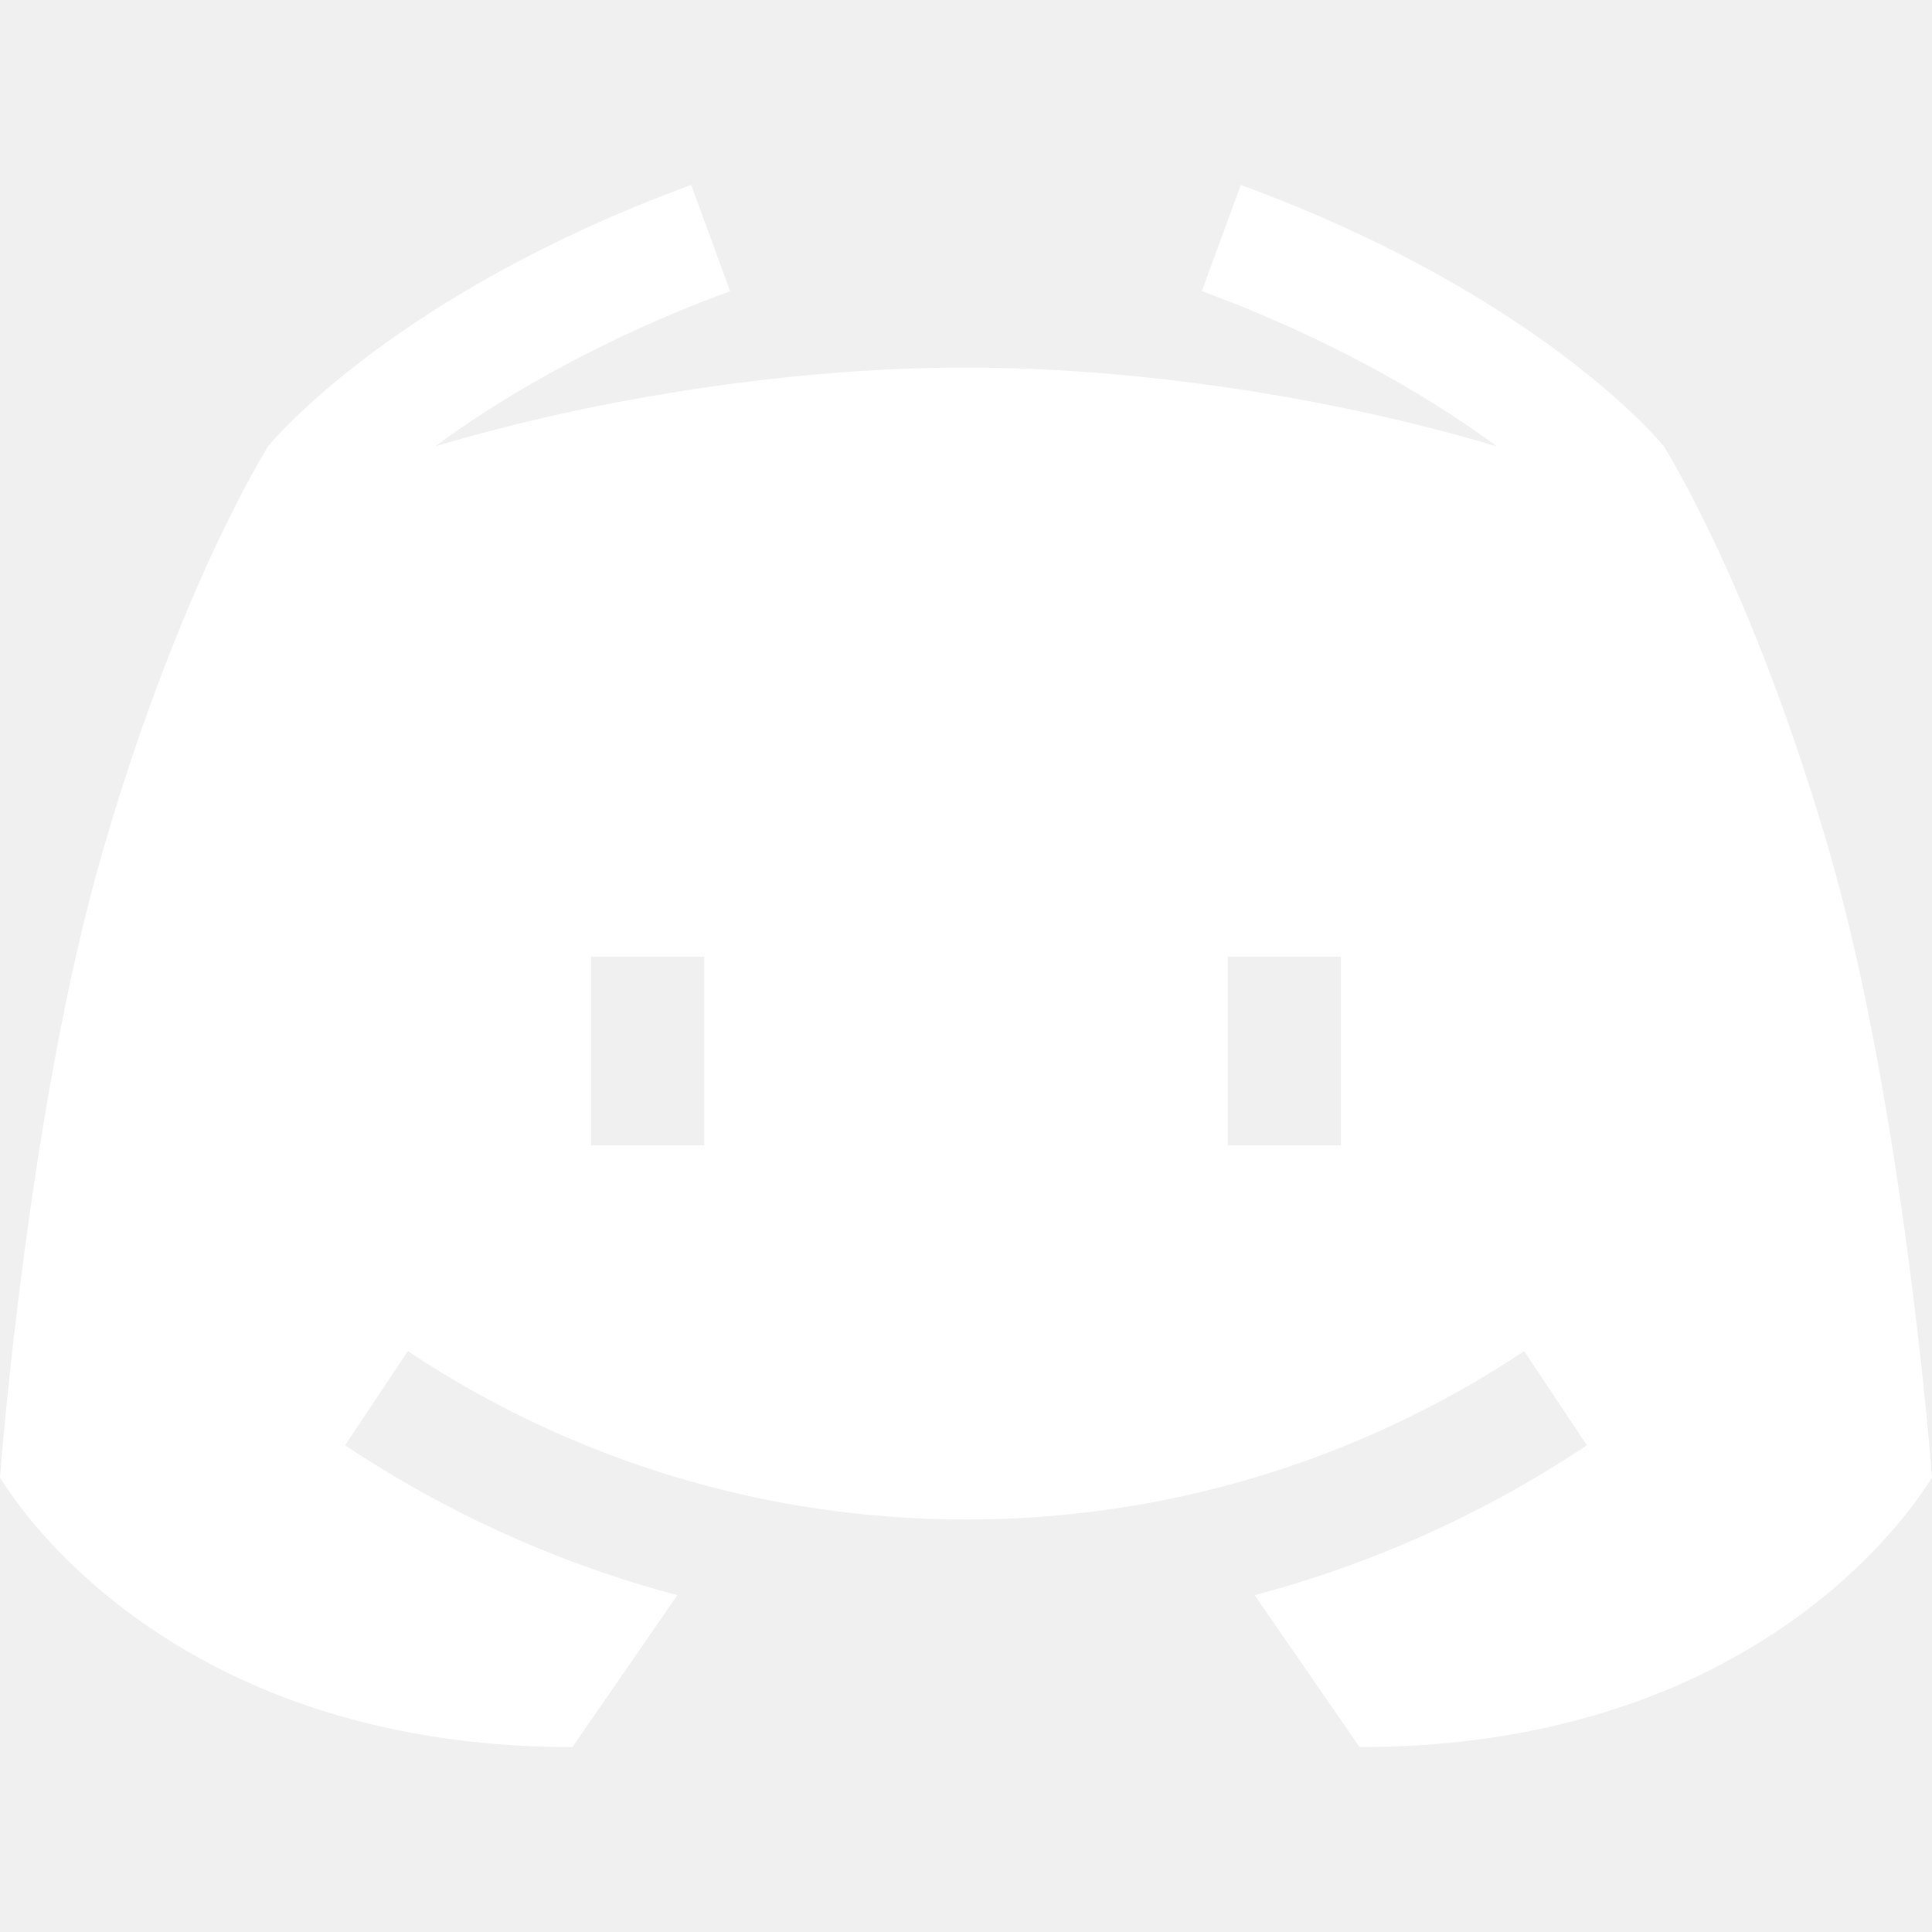
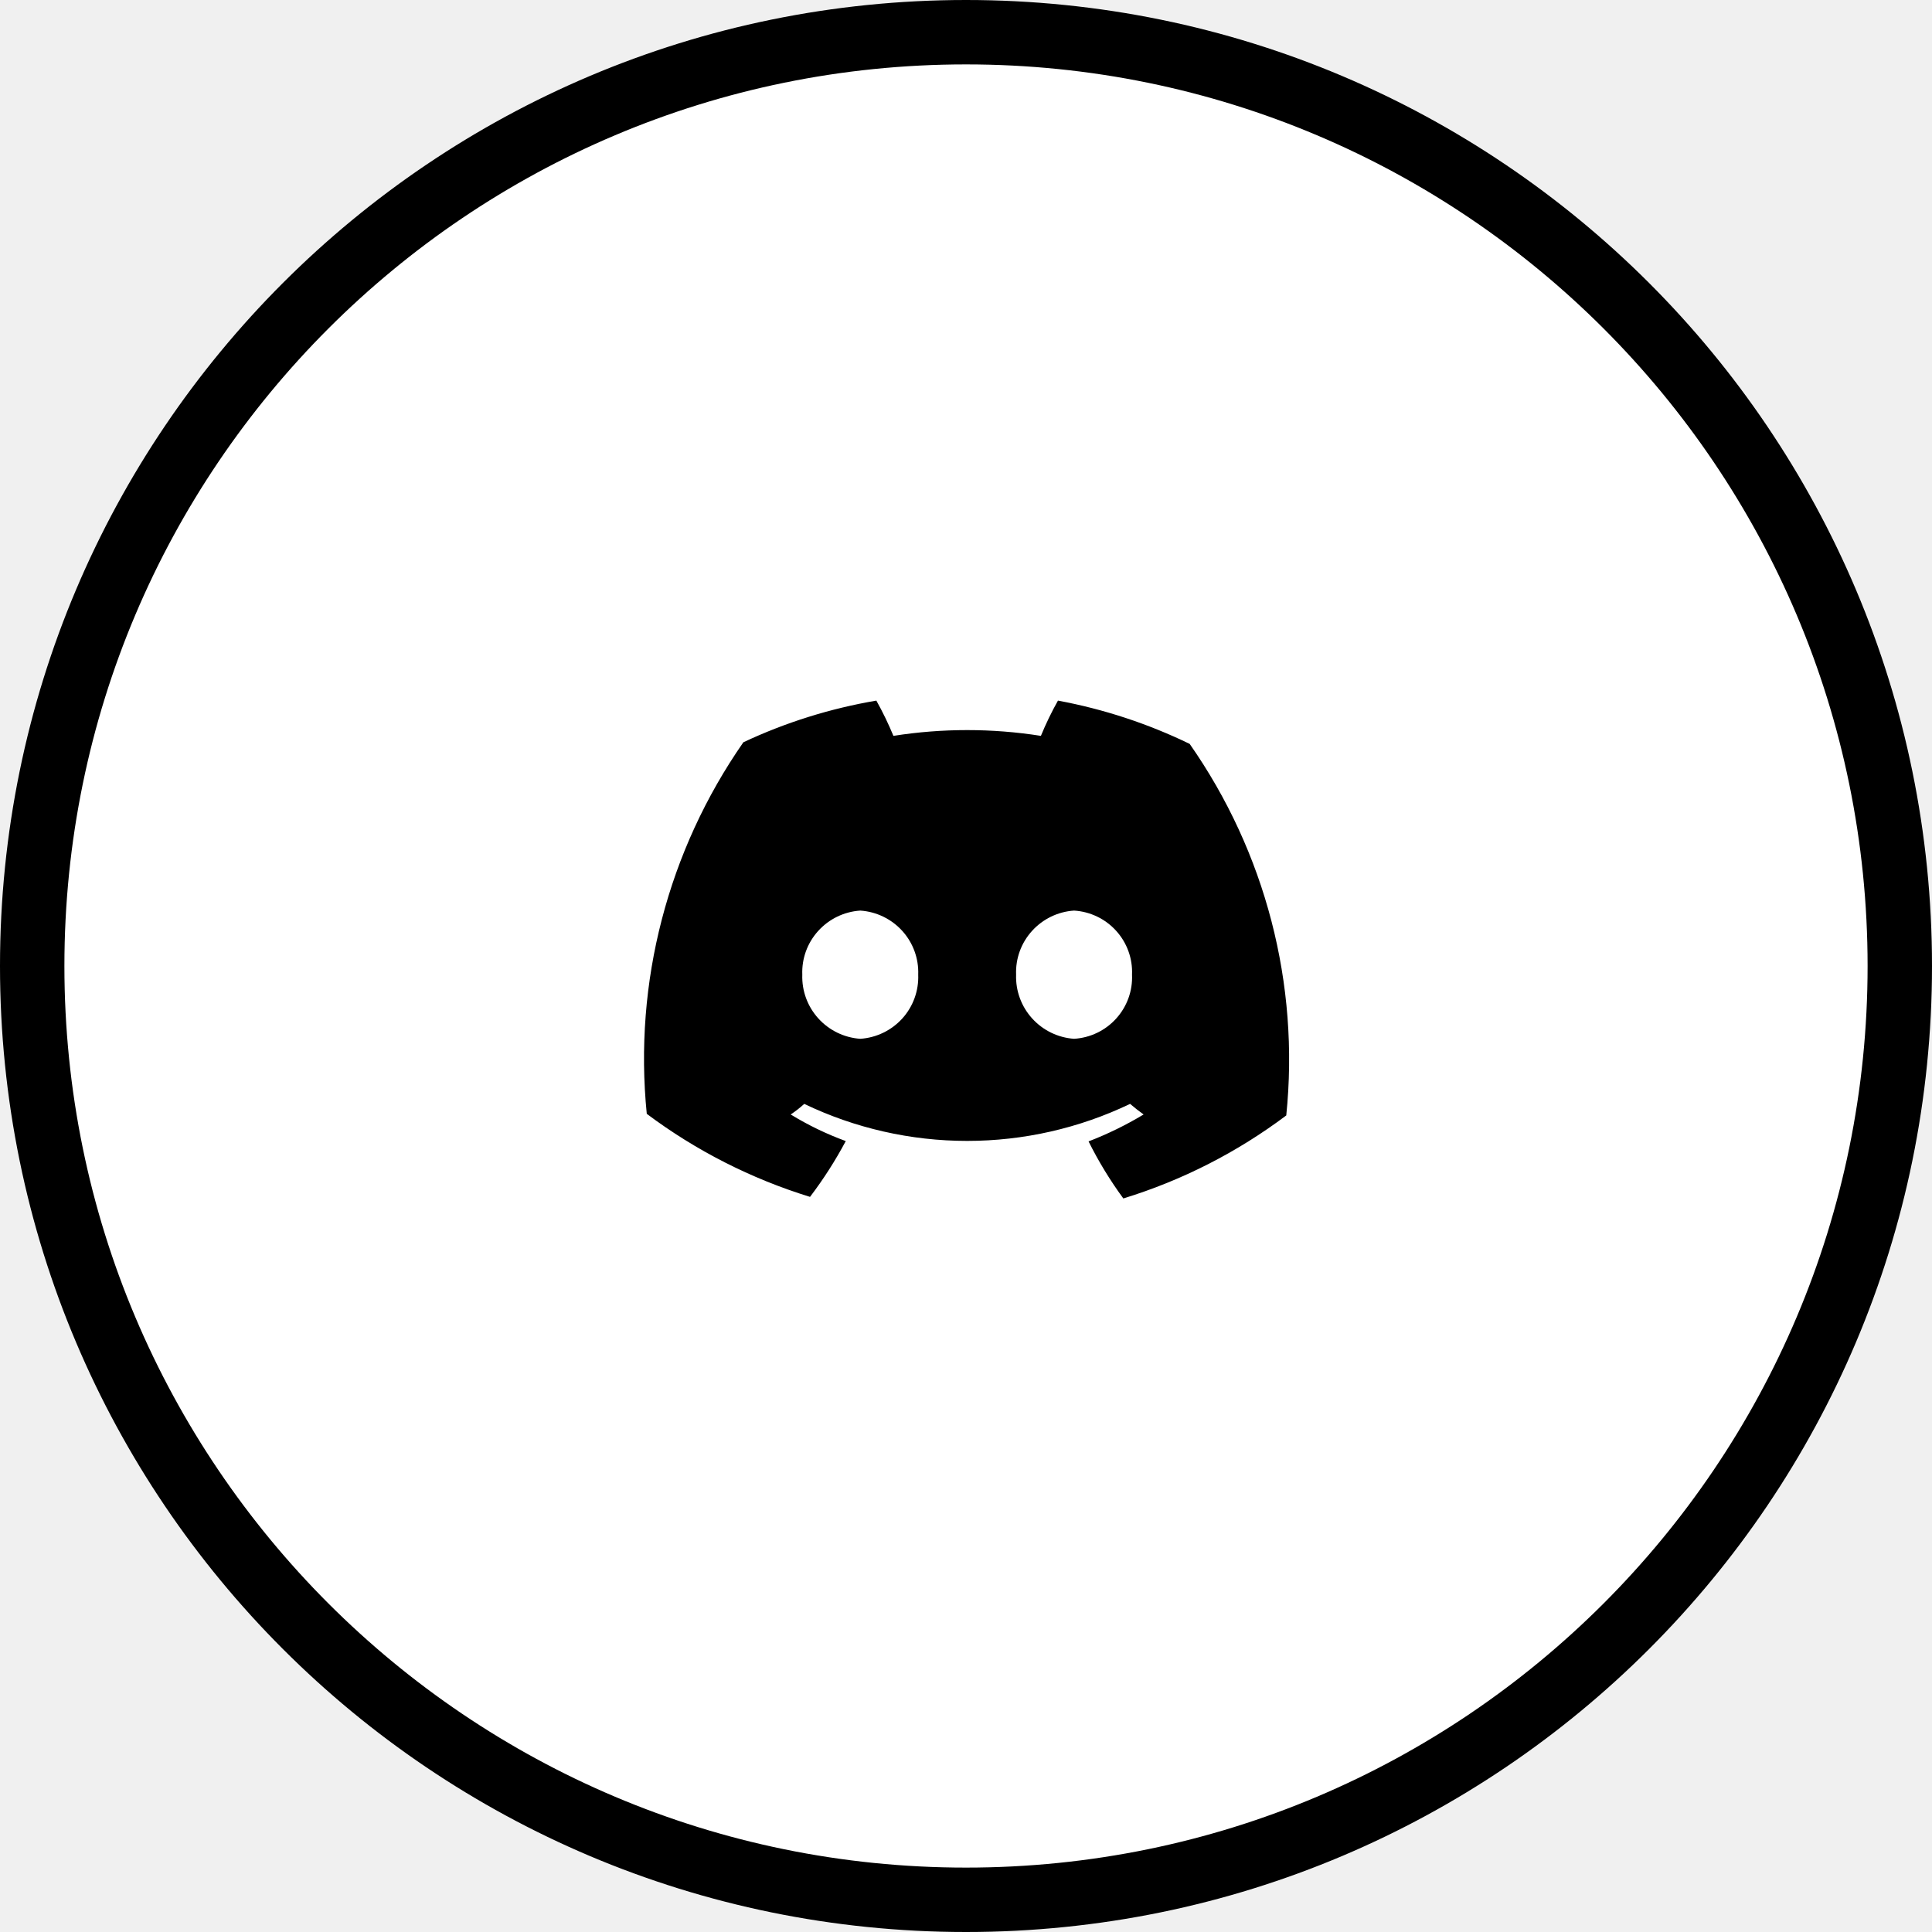
- <svg xmlns="http://www.w3.org/2000/svg" width="24" height="24" viewBox="0 0 24 24" fill="none">
-   <path d="M22.717 10.55C21.762 7.267 20.684 5.572 20.667 5.541C20.606 5.466 19.083 3.644 15.414 2.297L14.929 3.617C16.675 4.258 17.913 5.04 18.594 5.545C16.561 4.938 14.142 4.566 12 4.566C9.858 4.566 7.439 4.938 5.406 5.545C6.087 5.04 7.325 4.258 9.07 3.617L8.586 2.297C4.917 3.644 3.394 5.466 3.333 5.541C3.316 5.572 2.238 7.267 1.283 10.55C0.362 13.713 0.013 18.174 0 18.353C0.082 18.482 1.969 21.703 7.111 21.703L8.414 19.816C6.954 19.428 5.561 18.803 4.287 17.954L5.066 16.784C7.122 18.152 9.52 18.876 12 18.876C14.48 18.876 16.878 18.152 18.934 16.784L19.713 17.954C18.439 18.803 17.046 19.428 15.586 19.816L16.889 21.703C22.031 21.703 23.918 18.482 24 18.353C23.987 18.174 23.638 13.713 22.717 10.55ZM8.749 14.228H7.343V11.885H8.749V14.228ZM16.657 14.228H15.251V11.885H16.657V14.228Z" fill="white" />
+ <svg xmlns="http://www.w3.org/2000/svg" width="60" height="60" viewBox="0 0 60 60" fill="none">
+   <circle cx="30" cy="30" r="29" fill="white" stroke="black" stroke-width="2" />
+   <path d="M32.856 21.758C32.657 22.112 32.48 22.478 32.326 22.853C30.808 22.614 29.263 22.614 27.746 22.853C27.591 22.478 27.414 22.112 27.216 21.758C25.786 22.001 24.397 22.436 23.086 23.052C20.741 26.422 19.677 30.512 20.086 34.591C21.614 35.735 23.329 36.607 25.156 37.17C25.572 36.623 25.943 36.043 26.266 35.437C25.67 35.219 25.097 34.942 24.556 34.611C24.704 34.513 24.845 34.403 24.976 34.282C26.554 35.039 28.284 35.432 30.036 35.432C31.788 35.432 33.517 35.039 35.096 34.282C35.236 34.402 35.376 34.511 35.516 34.611C34.971 34.939 34.399 35.219 33.806 35.447C34.115 36.067 34.476 36.66 34.886 37.219C36.71 36.659 38.422 35.786 39.946 34.641C40.364 30.561 39.3 26.467 36.946 23.102C35.649 22.473 34.273 22.021 32.856 21.758ZM26.716 32.261C26.215 32.226 25.748 31.998 25.413 31.627C25.077 31.256 24.899 30.769 24.916 30.27C24.896 29.77 25.073 29.283 25.41 28.911C25.746 28.539 26.214 28.312 26.716 28.279C27.217 28.312 27.685 28.539 28.022 28.911C28.358 29.283 28.535 29.77 28.516 30.27C28.535 30.77 28.358 31.258 28.022 31.63C27.685 32.001 27.217 32.228 26.716 32.261ZM33.356 32.261C32.855 32.226 32.388 31.998 32.053 31.627C31.717 31.256 31.539 30.769 31.556 30.27C31.536 29.77 31.713 29.283 32.05 28.911C32.386 28.539 32.854 28.312 33.356 28.279C33.858 28.31 34.328 28.536 34.664 28.908C35.001 29.28 35.178 29.77 35.156 30.27C35.178 30.771 35.001 31.26 34.664 31.632C34.328 32.005 33.858 32.23 33.356 32.261Z" fill="black" />
</svg>
